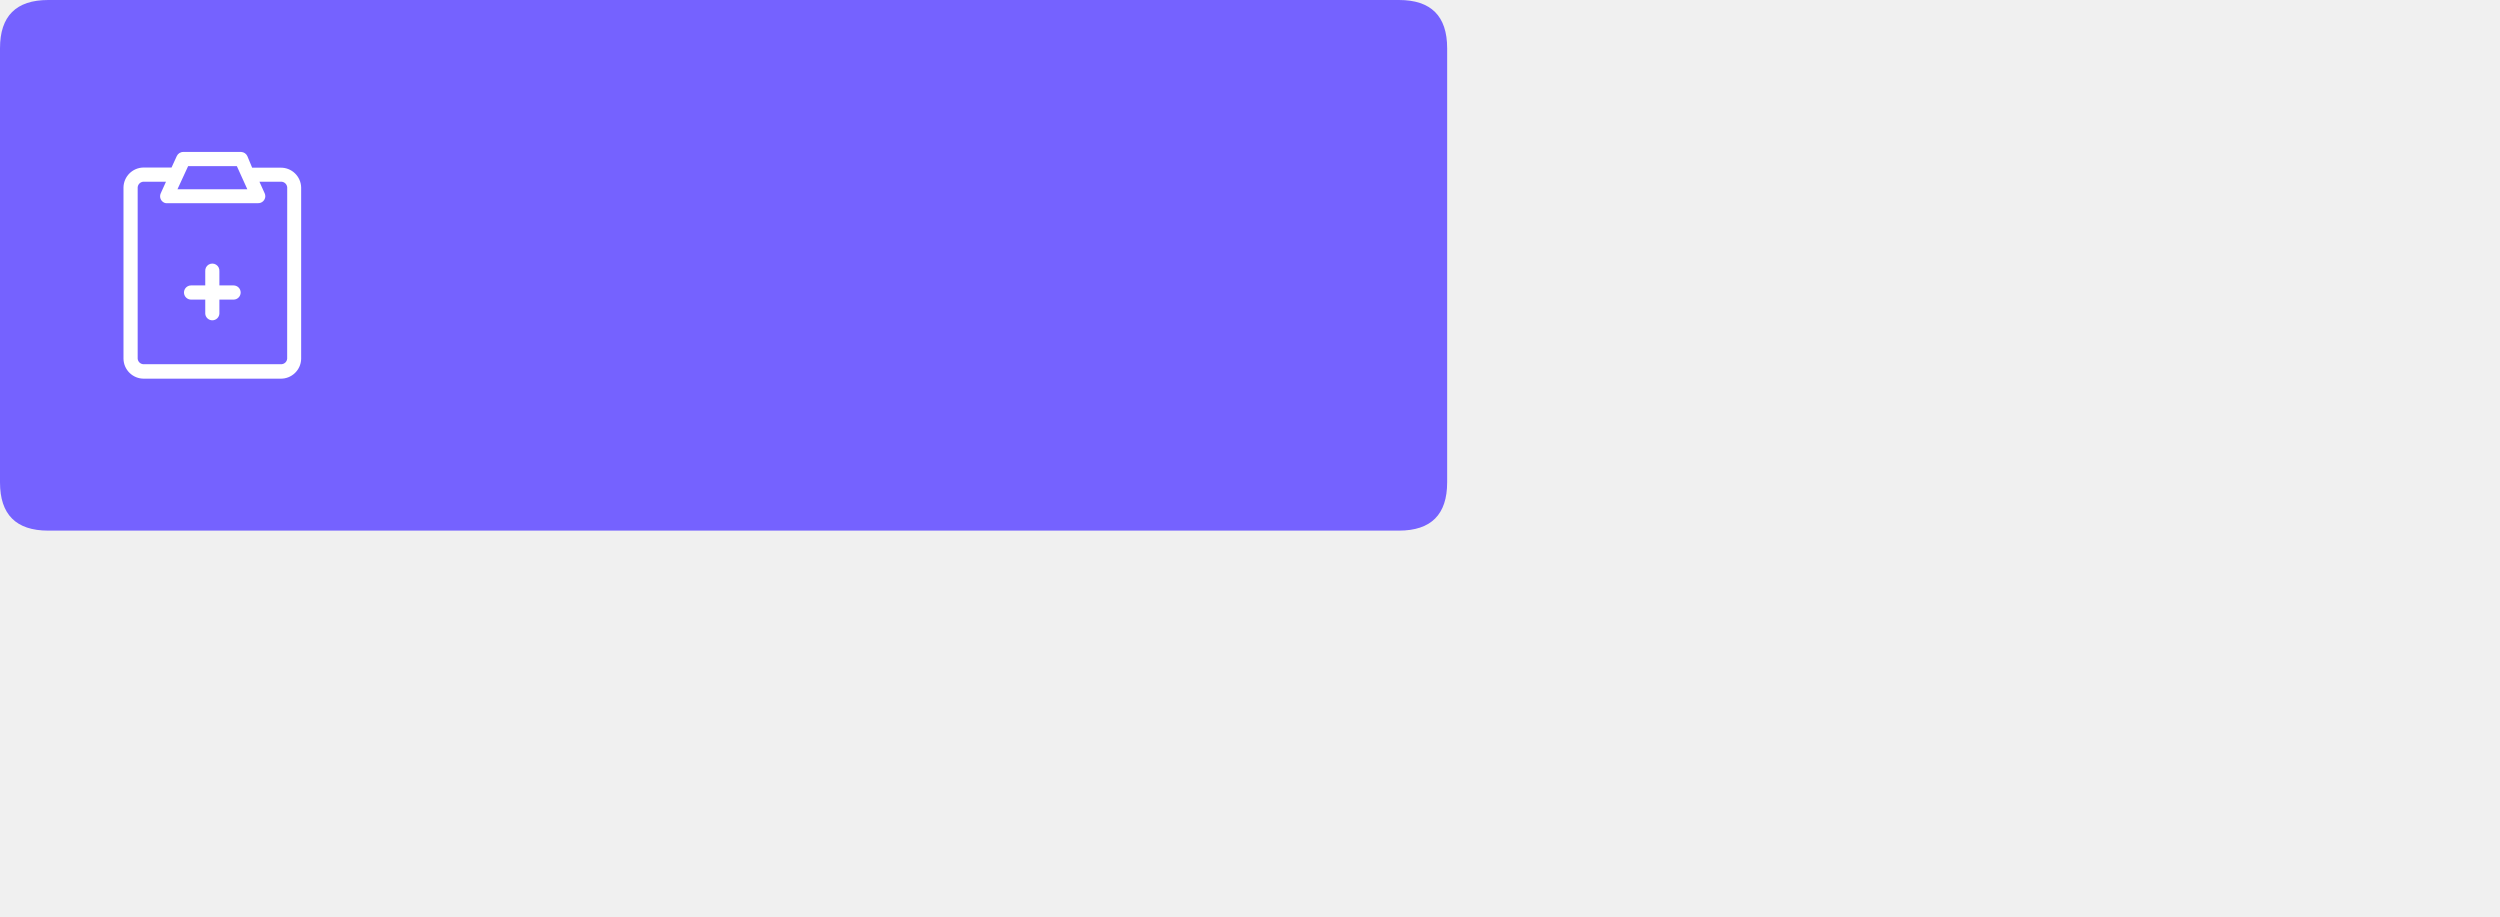
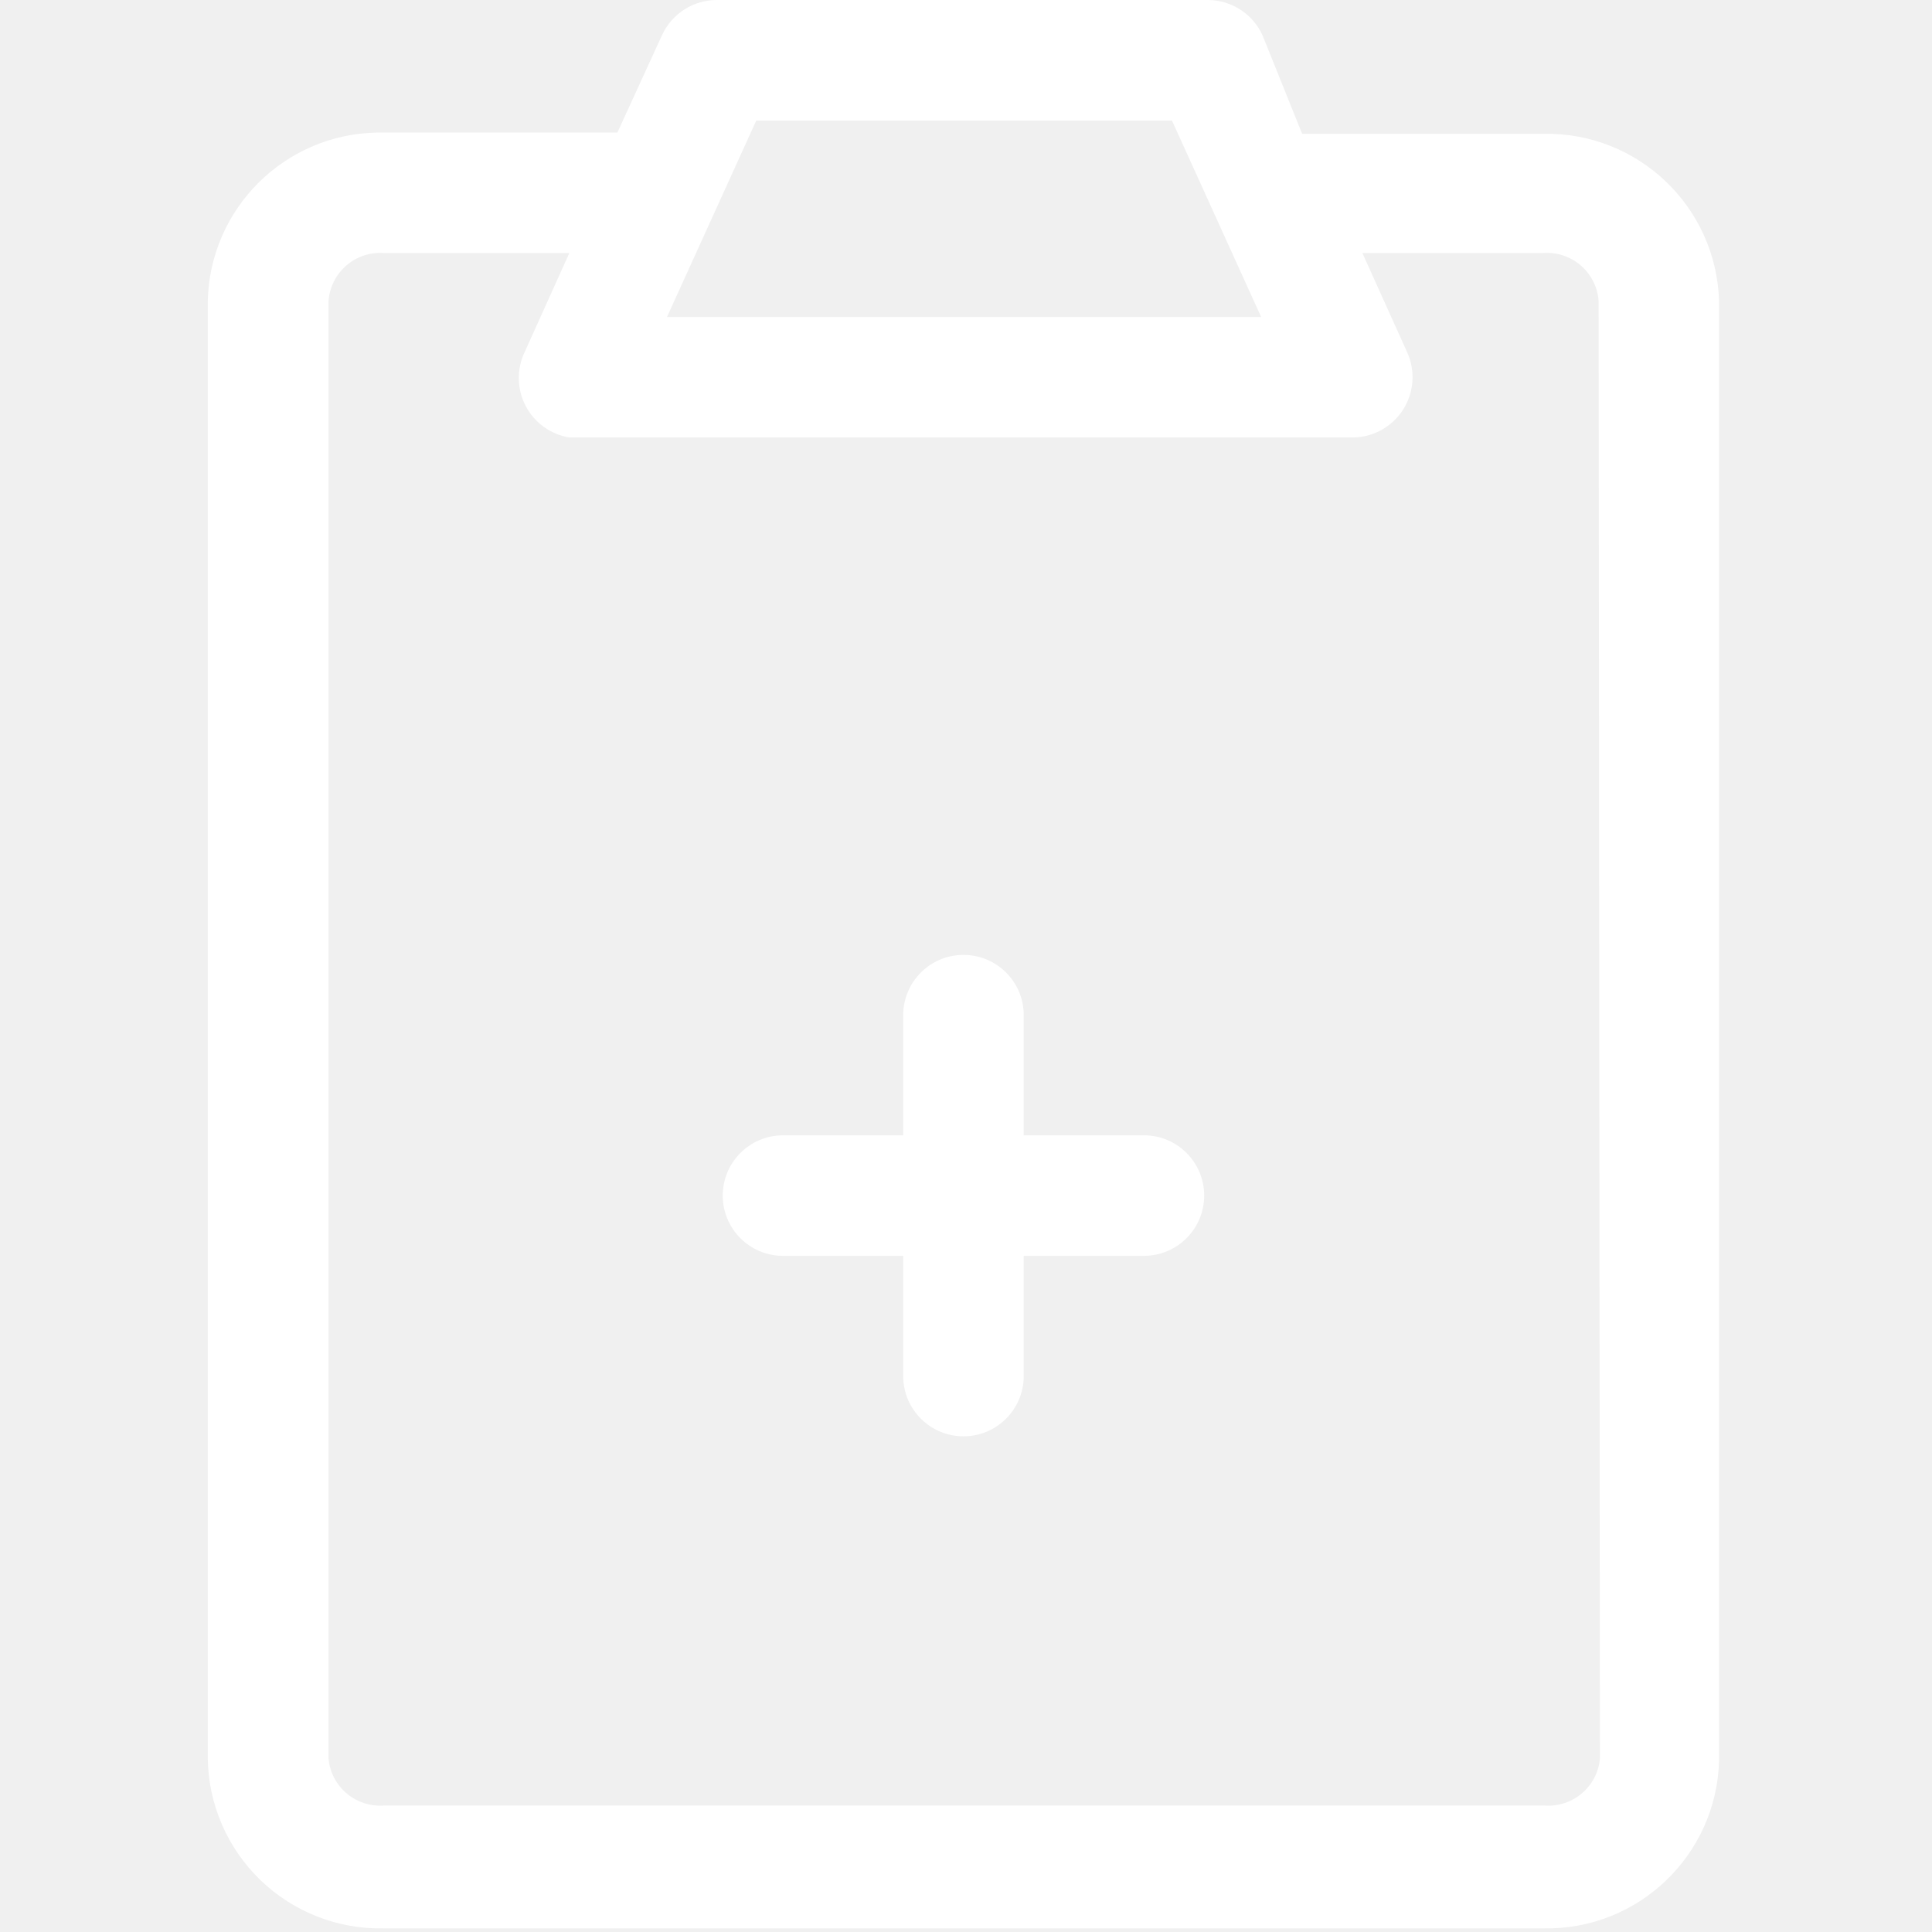
- <svg xmlns="http://www.w3.org/2000/svg" t="1578377191311" class="icon" viewBox="0 0 2792 1024" version="1.1" p-id="4468" width="545.312" height="200">
+ <svg xmlns="http://www.w3.org/2000/svg" t="1578560772433" class="icon" viewBox="0 0 1024 1024" version="1.1" p-id="8909" width="200" height="200">
  <defs>
    <style type="text/css">@font-face { font-family: yourDictFontAwesome; src: url("chrome-extension://gadchikmclhpfefmocfeadjhljpmnekj/lib/fontawesome-webfont.ttf") format("truetype"); font-weight: normal; font-style: normal; }
</style>
  </defs>
-   <path d="M0 0m53.873 0l1508.437 0q53.873 0 53.873 53.873l0 484.855q0 53.873-53.873 53.873l-1508.437 0q-53.873 0-53.873-53.873l0-484.855q0-53.873 53.873-53.873Z" fill="#7562FF" p-id="4469" />
-   <path d="M260.852 318.765h-15.839v-15.839a7.919 7.919 0 1 0-15.785 0v15.839h-15.839a7.919 7.919 0 0 0 0 15.839h15.839v15.839a7.919 7.919 0 0 0 15.785 0v-15.839h15.839a7.919 7.919 0 0 0 0-15.839z" fill="#FFFFFF" p-id="4470" />
-   <path d="M313.216 187.262h-31.623l-5.387-12.983A7.973 7.973 0 0 0 269.364 169.699H204.716a7.919 7.919 0 0 0-7.273 4.579l-5.872 12.822h-31.516a22.627 22.627 0 0 0-22.142 22.142v191.356a22.627 22.627 0 0 0 22.95 22.303h152.352a22.627 22.627 0 0 0 23.111-21.98V209.296a22.627 22.627 0 0 0-23.111-22.034zM210.104 185.538h54.411l11.69 25.805H198.198z m110.601 215.06a6.734 6.734 0 0 1-7.273 6.141H161.026a6.734 6.734 0 0 1-7.273-6.141V209.242a6.788 6.788 0 0 1 7.219-6.303h24.404l-5.872 12.983A7.919 7.919 0 0 0 183.167 226.266a7.65 7.65 0 0 0 2.155 0.646h102.735A7.919 7.919 0 0 0 296.3 219.316a7.973 7.973 0 0 0-0.7-3.394l-5.872-12.983h23.704a6.842 6.842 0 0 1 7.327 6.249z" fill="#FFFFFF" p-id="4471" />
+   <path d="M606.478 601.747h-63.881V537.878a31.941 31.941 0 0 0-63.881 0v63.869h-63.881a31.941 31.941 0 0 0 0 63.881h63.881v63.881a31.941 31.941 0 0 0 63.881 0v-63.894h63.881a31.941 31.941 0 0 0 0-63.881z" p-id="8910" fill="#ffffff" />
+   <path d="M817.91 70.908H690.16l-21.086-52.403A31.966 31.966 0 0 0 640.39 0.003H380.335A31.953 31.953 0 0 0 350.928 18.531l-23.706 51.741H199.559A91.355 91.355 0 0 0 110.125 159.706v772.315a91.343 91.343 0 0 0 93.264 90.058h614.521A91.343 91.343 0 0 0 911.137 933.294v-773.563a91.343 91.343 0 0 0-93.264-88.798zM400.835 63.884h220.328l47.275 104.132H353.51z m447.169 868.124a27.449 27.449 0 0 1-29.395 24.954h-615.107a27.449 27.449 0 0 1-29.383-24.954v-772.315a27.449 27.449 0 0 1 29.271-25.59h98.38l-23.644 52.403a31.941 31.941 0 0 0 23.644 45.366h414.58a31.953 31.953 0 0 0 29.383-45.366l-23.644-52.403h95.822a27.449 27.449 0 0 1 29.395 25.553z" p-id="8911" fill="#ffffff" />
</svg>
